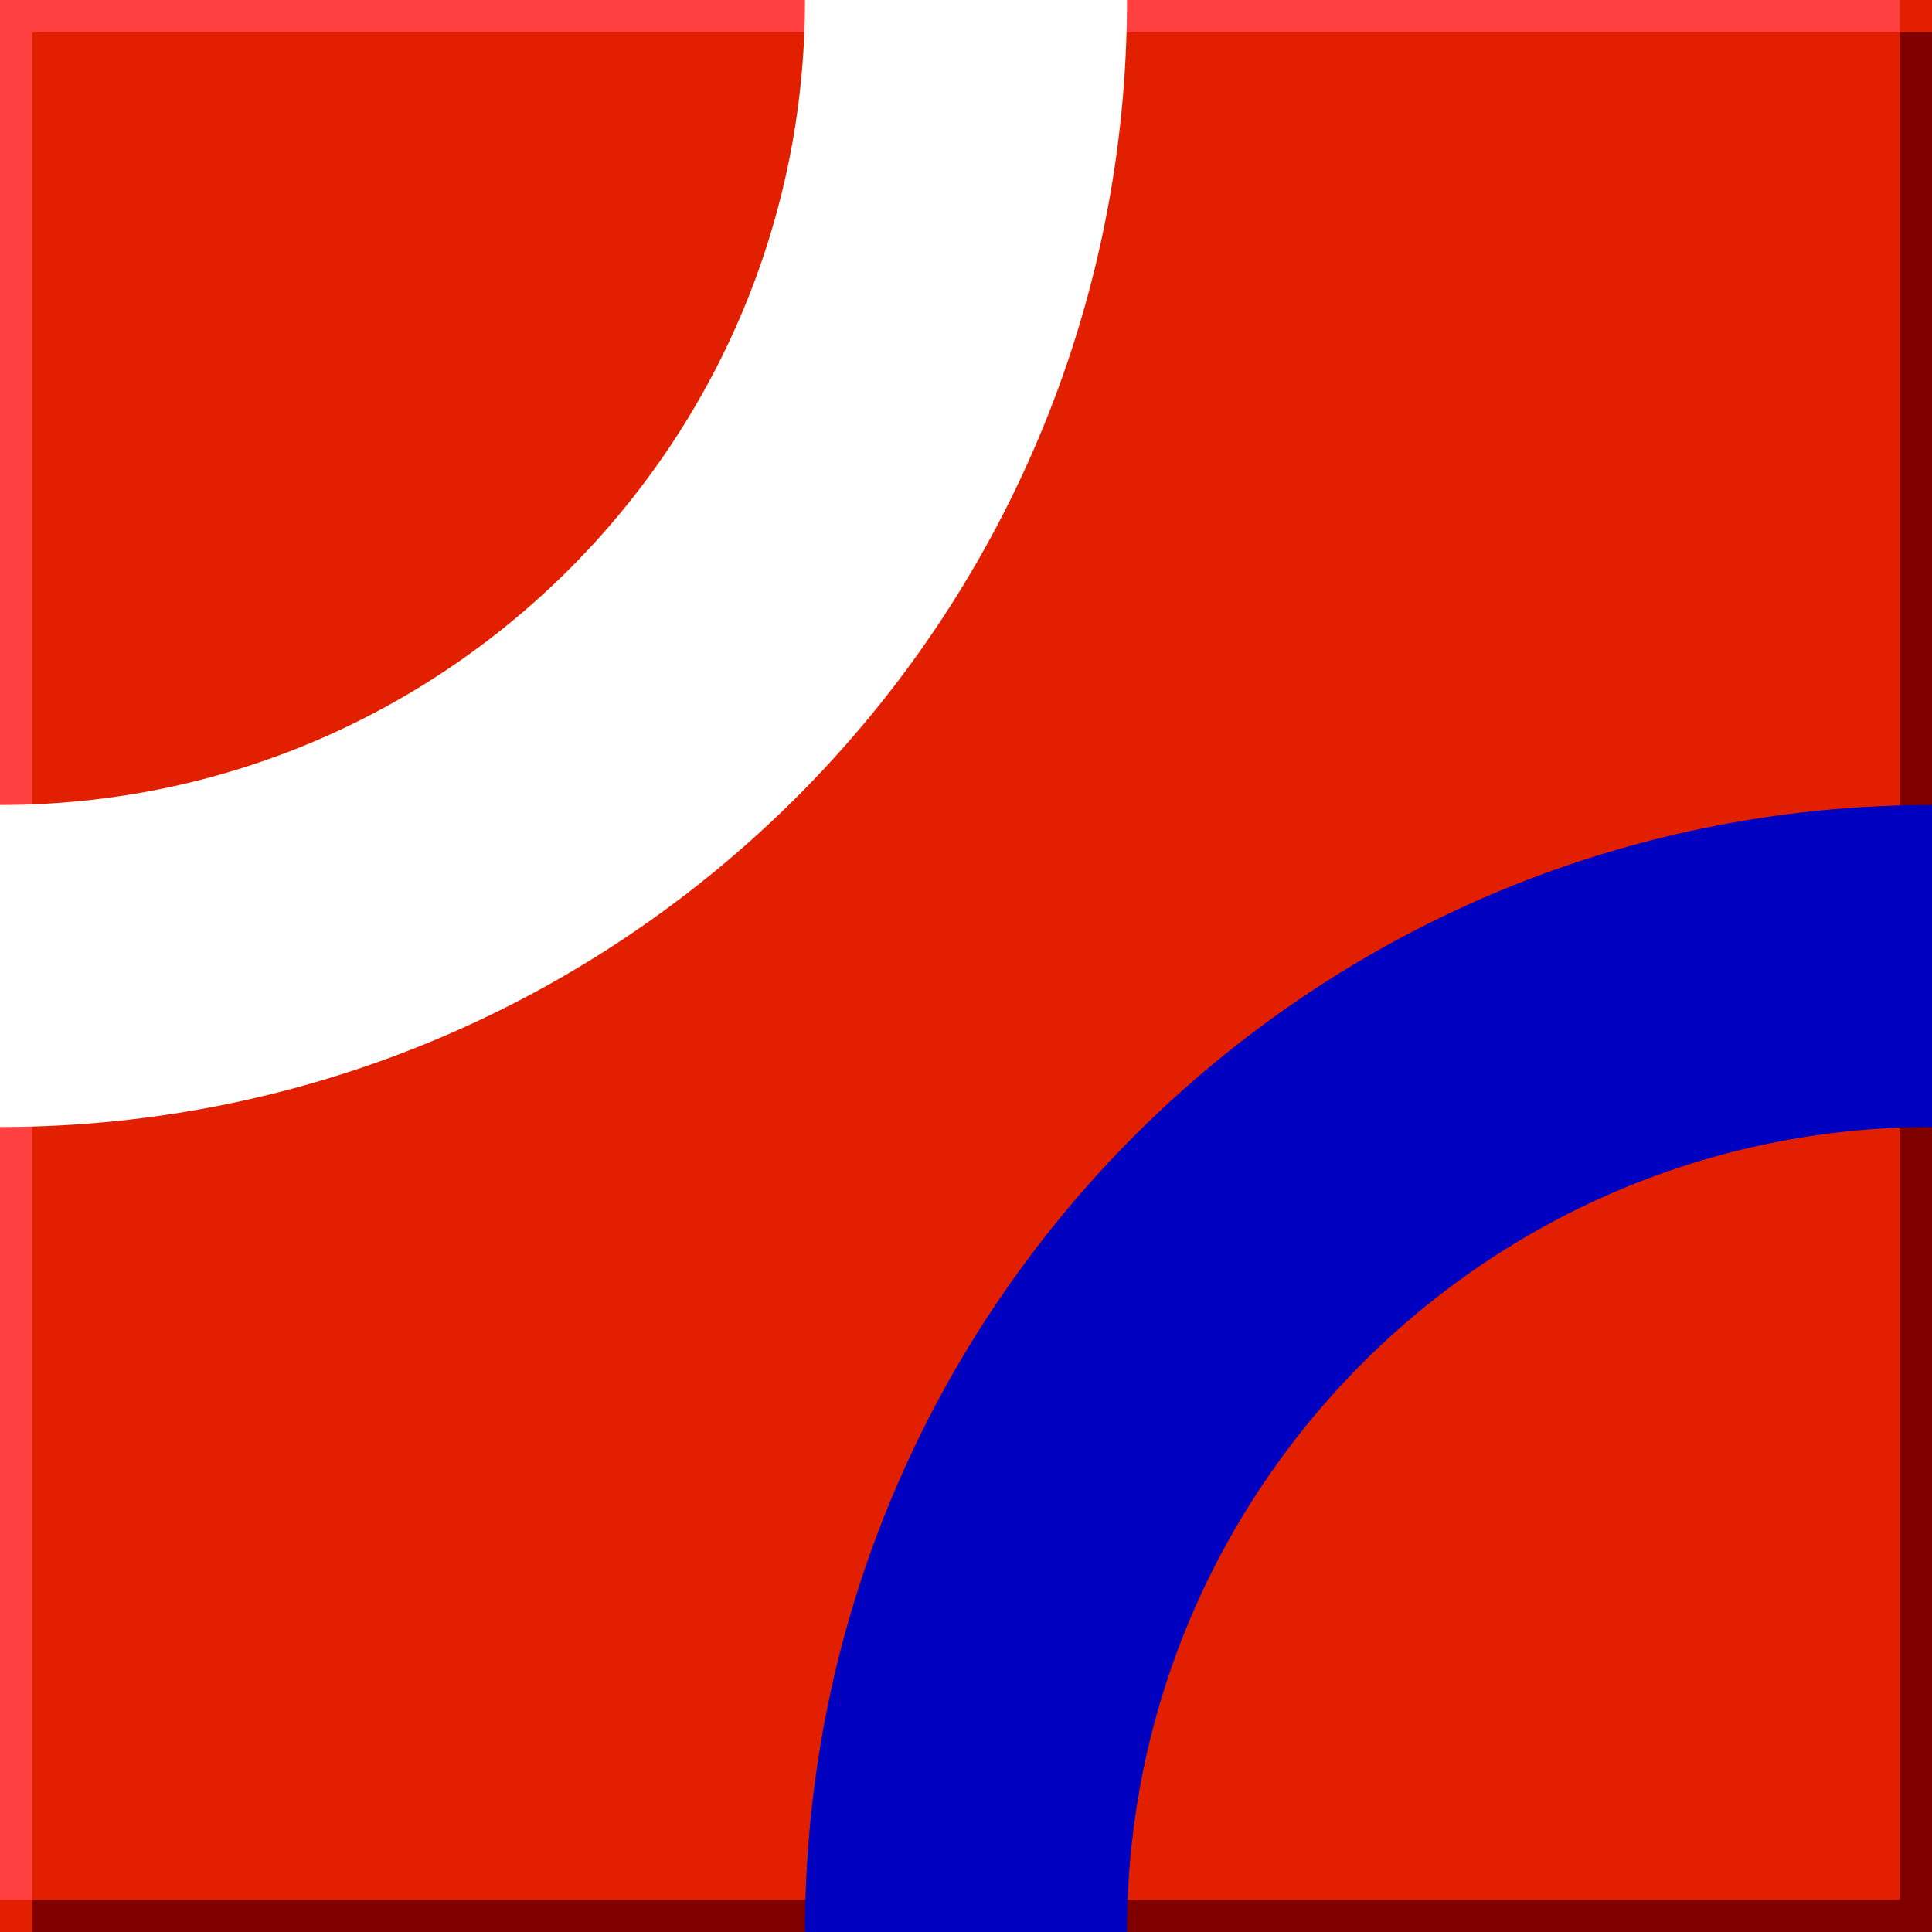
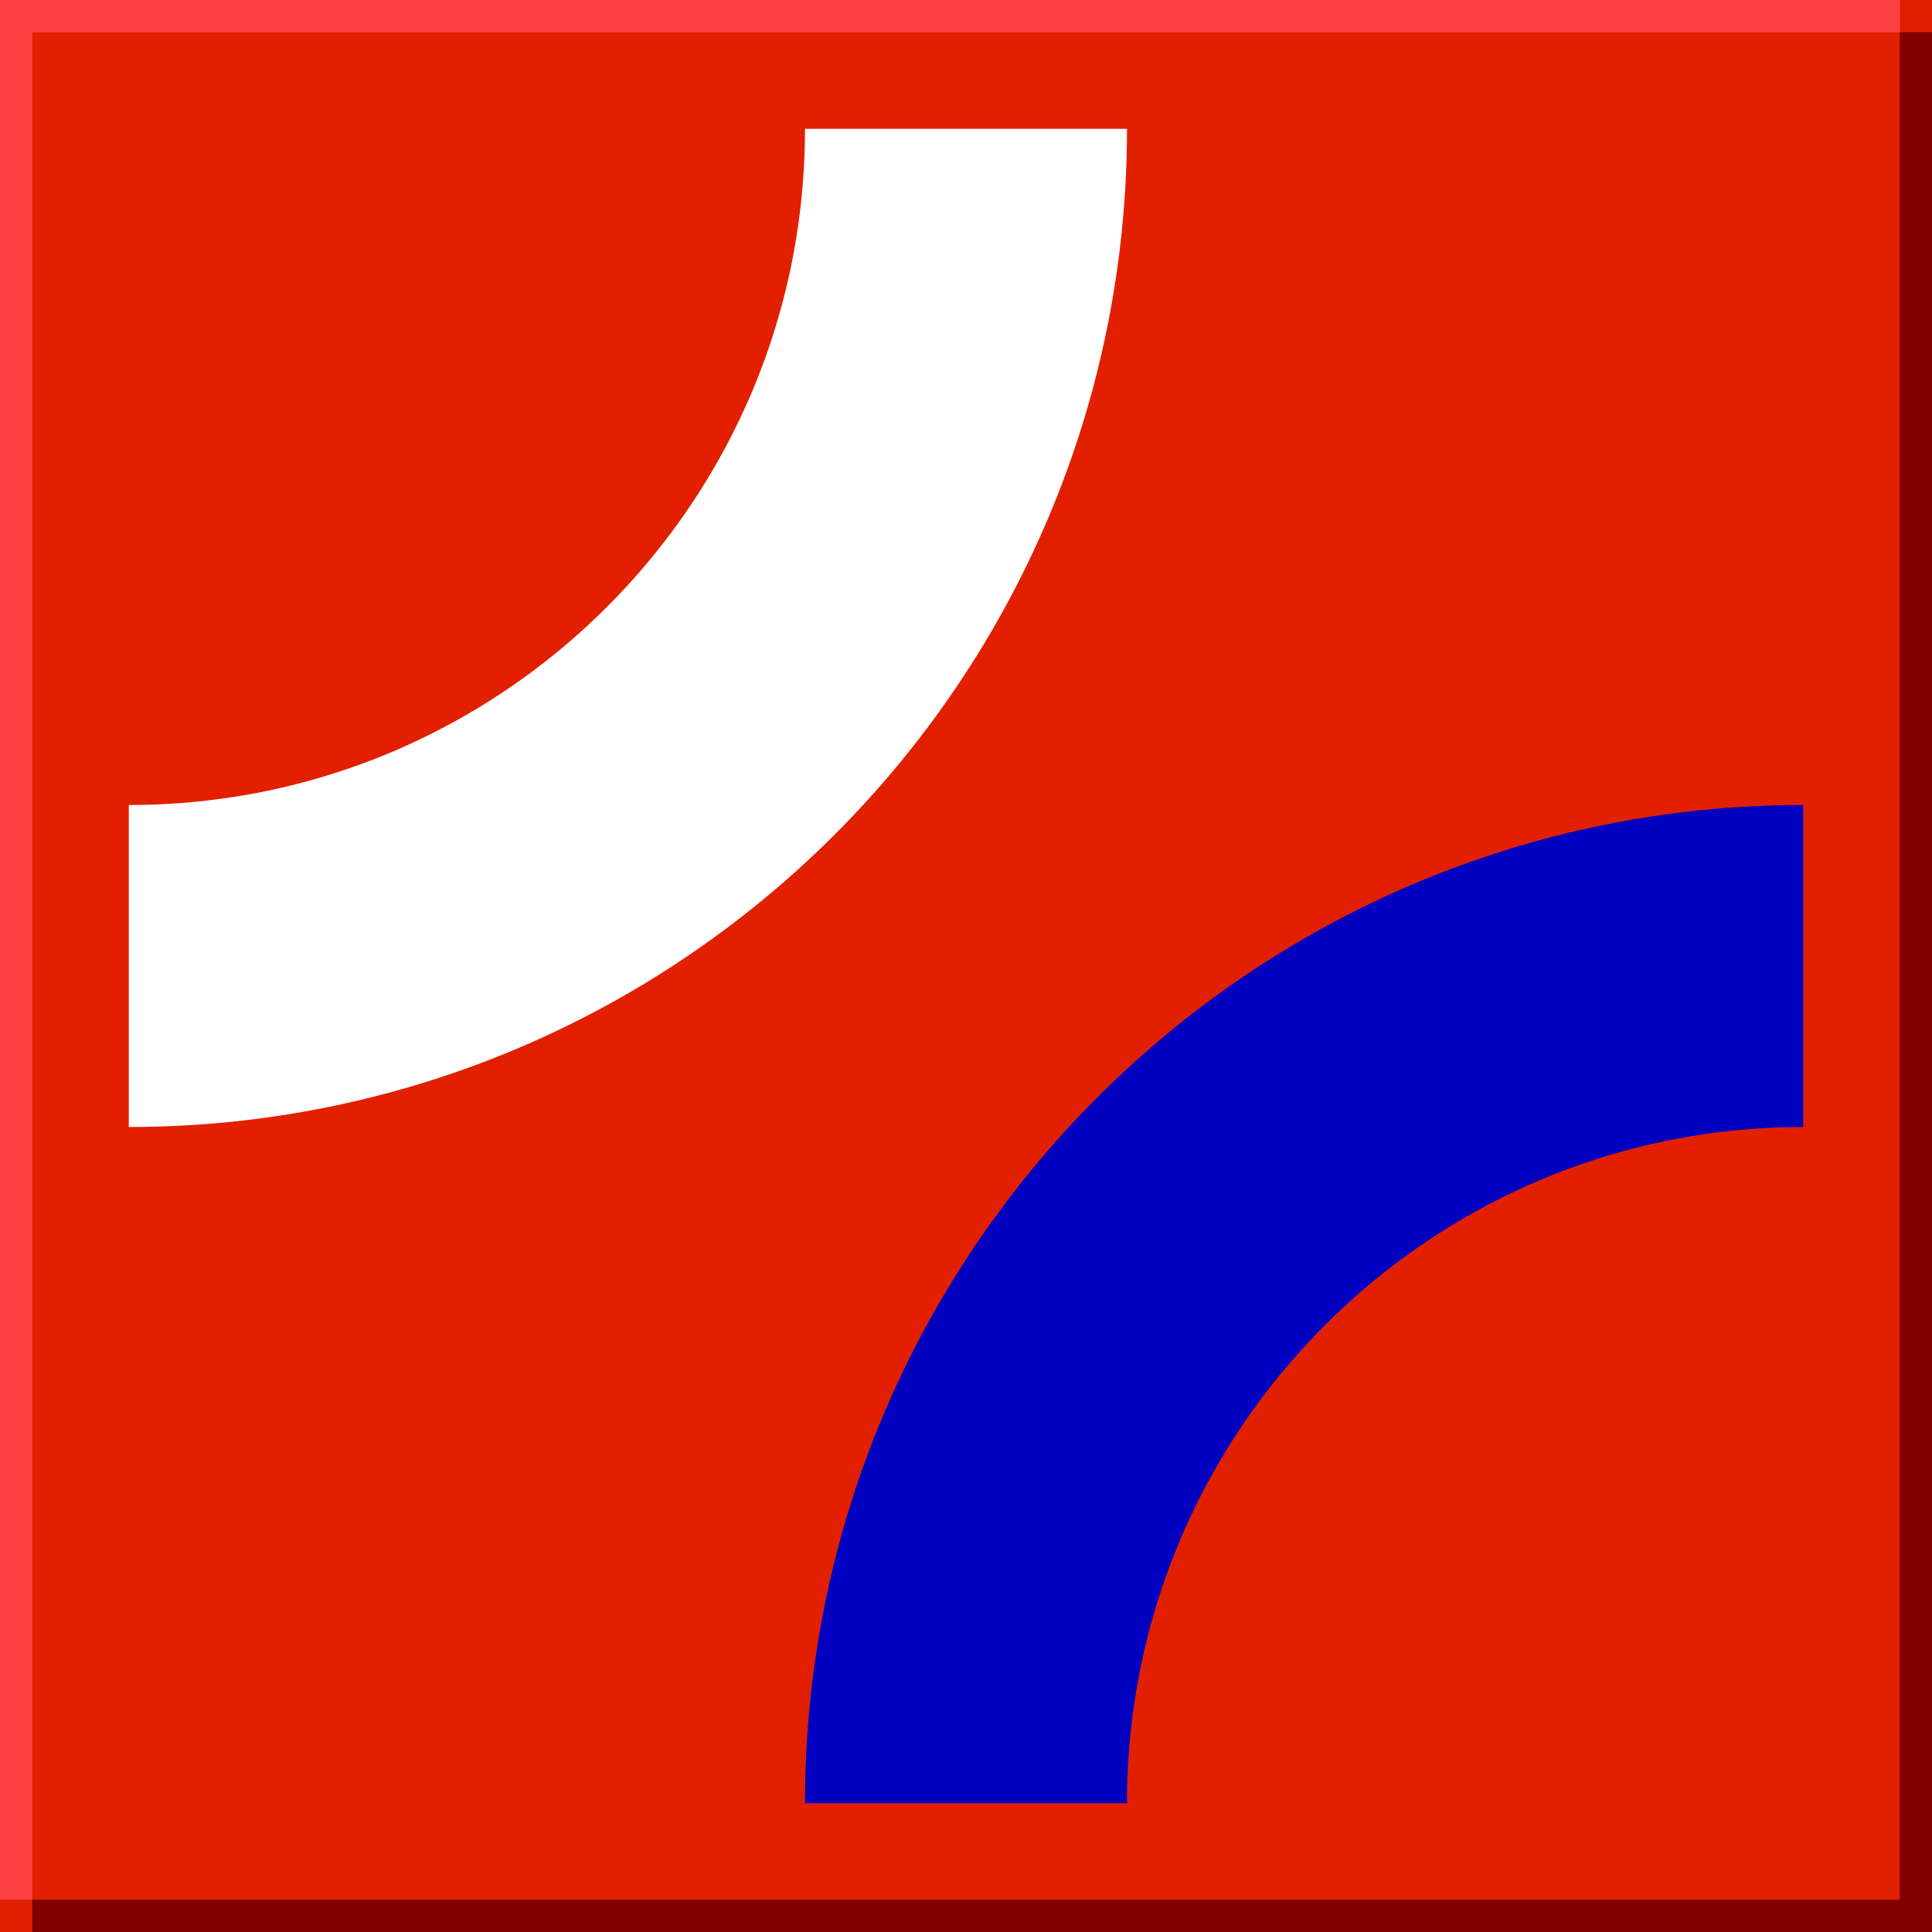
<svg xmlns="http://www.w3.org/2000/svg" viewBox="0 0 60 60">
  <rect width="60" height="60" fill="#E22000" />
+   <path d="M 30,4 A 26,26 0 0 1 4,30" fill="none" stroke="#FFFFFF" stroke-width="10" />
+   <path d="M 56,30 A 26,26 0 0 0 30,56" fill="none" stroke="#0000C0" stroke-width="10" />
  <path d="M 0.5,59 L 0.5,0.5 L 59,0.5" fill="none" stroke="#FF4040" stroke-width="1" />
  <path d="M 59.5,1 L 59.5,59.5 L 1,59.5" fill="none" stroke="#800000" stroke-width="1" />
-   <path d="M 30,0 A 30,30 0 0 1 0,30" fill="none" stroke="#FFFFFF" stroke-width="10" />
-   <path d="M 60,30 A 30,30 0 0 0 30,60" fill="none" stroke="#0000C0" stroke-width="10" />
</svg>
